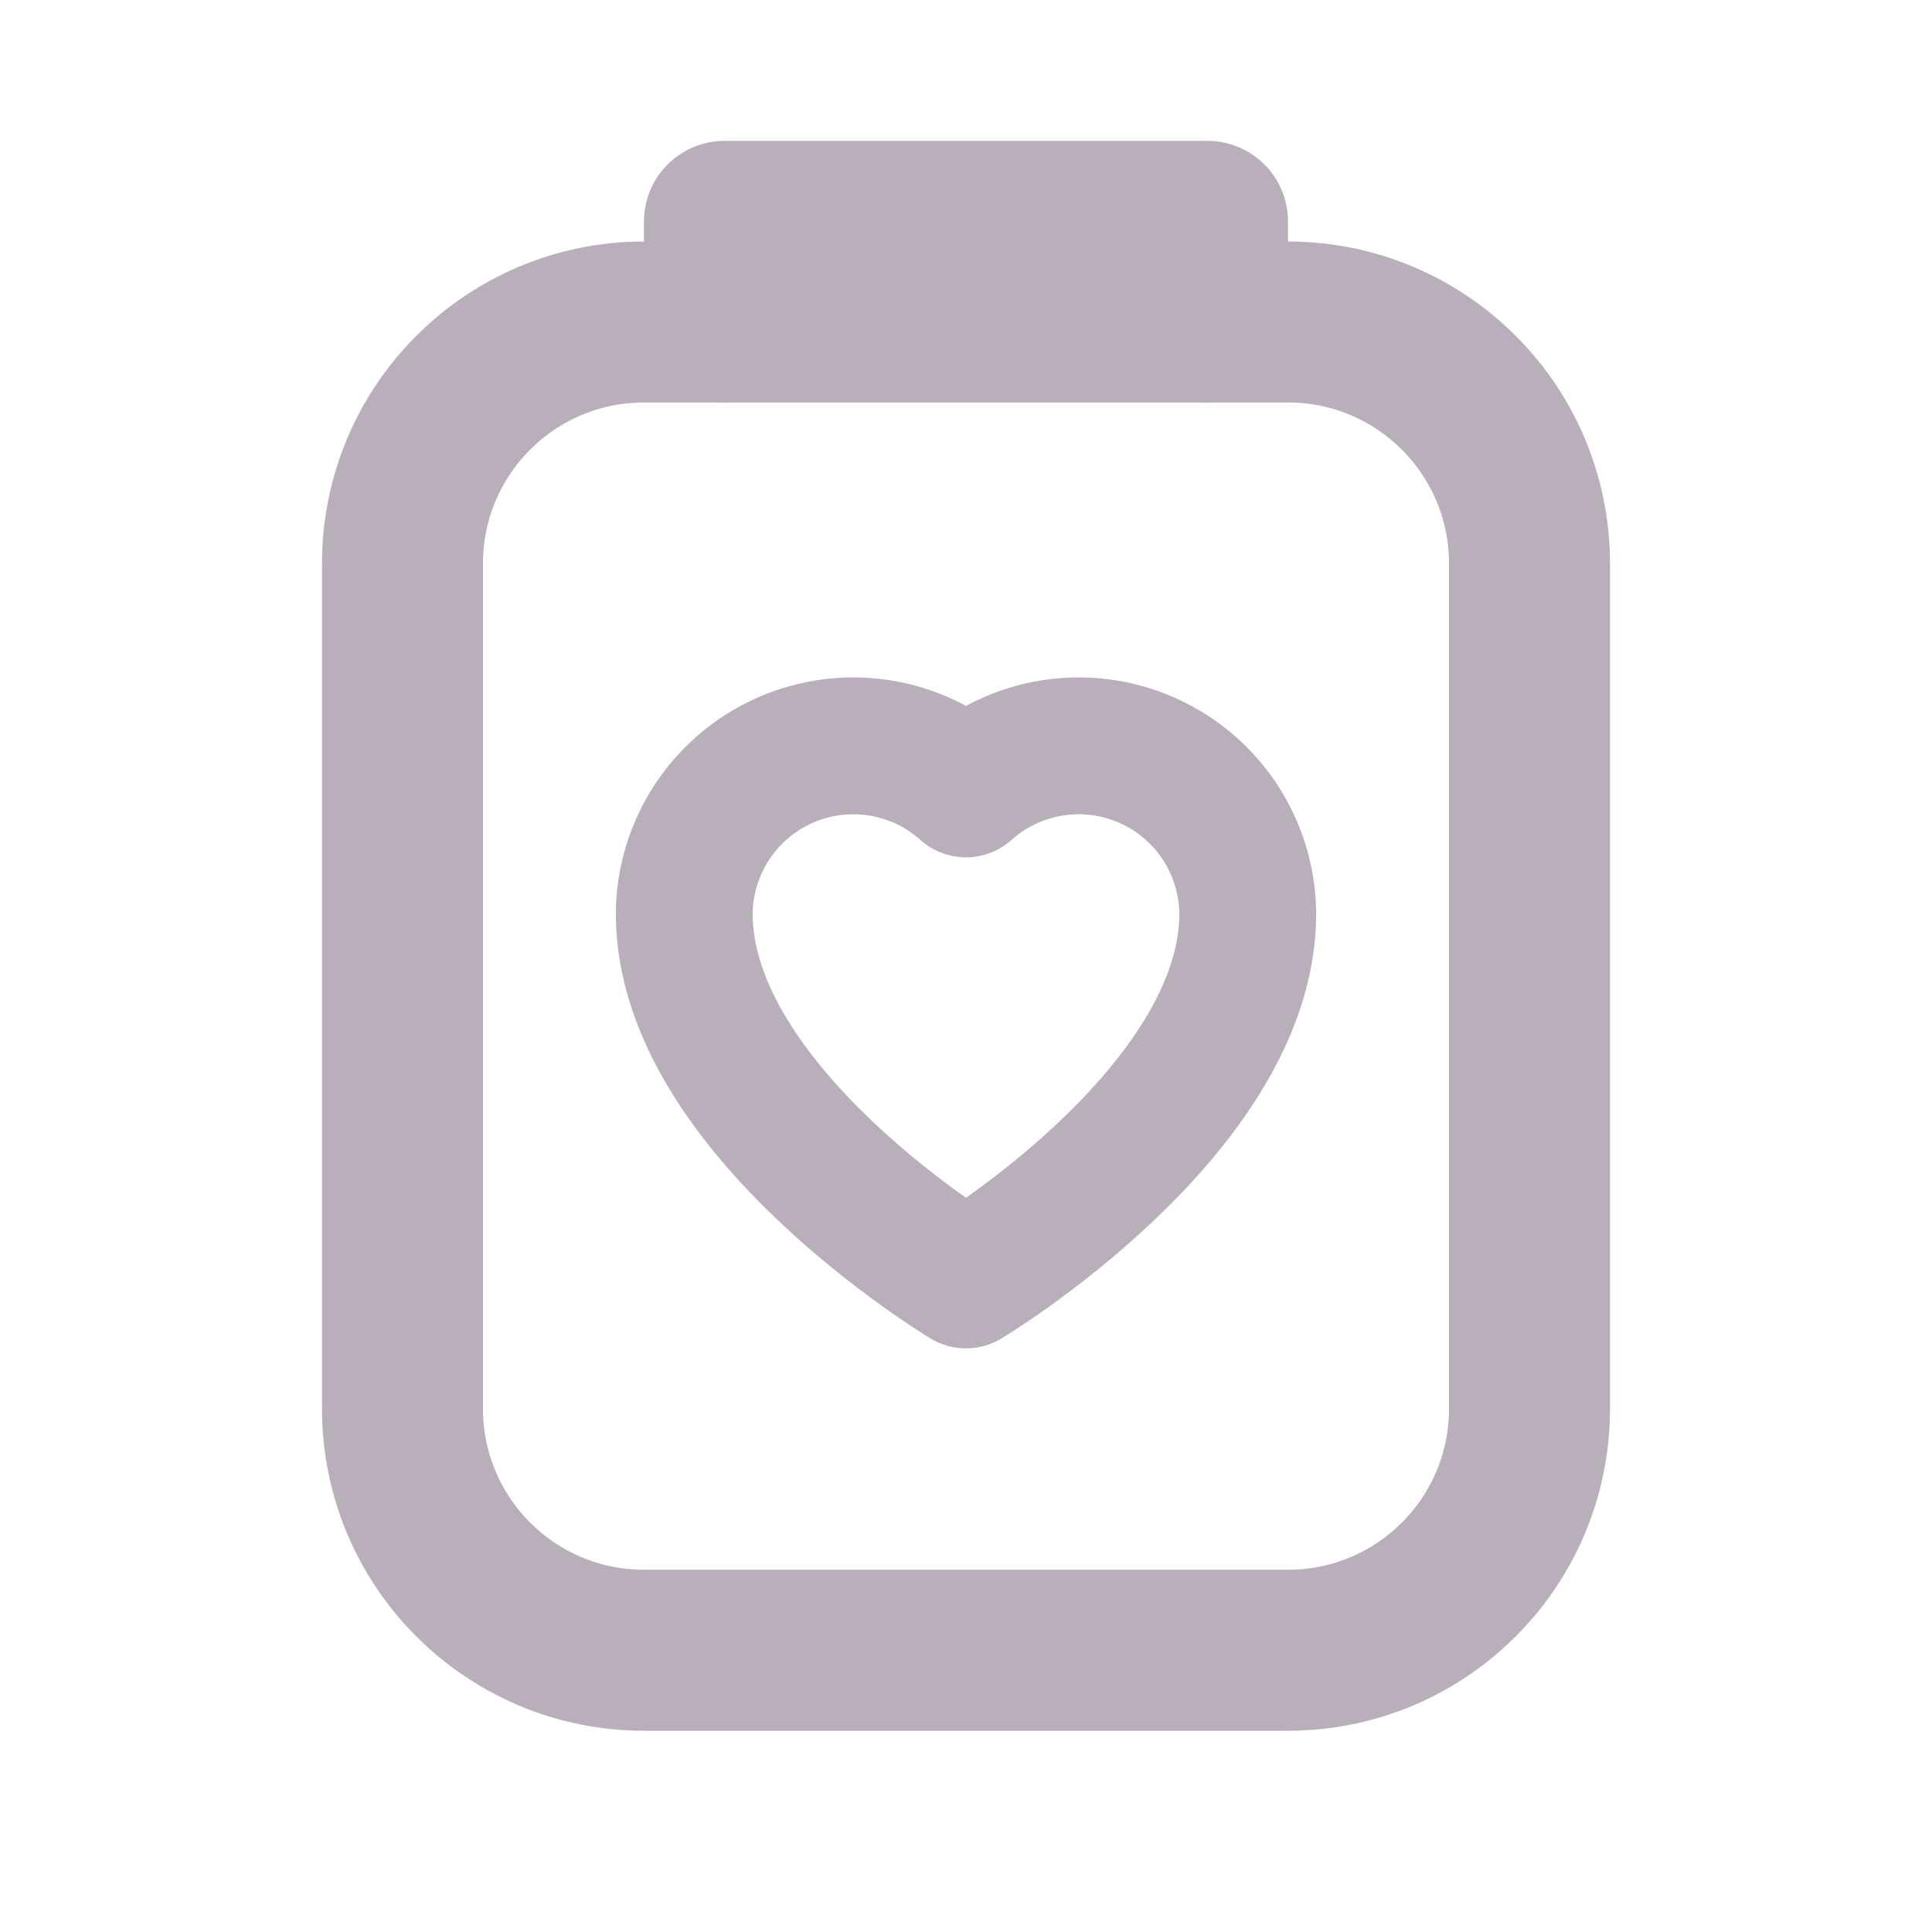
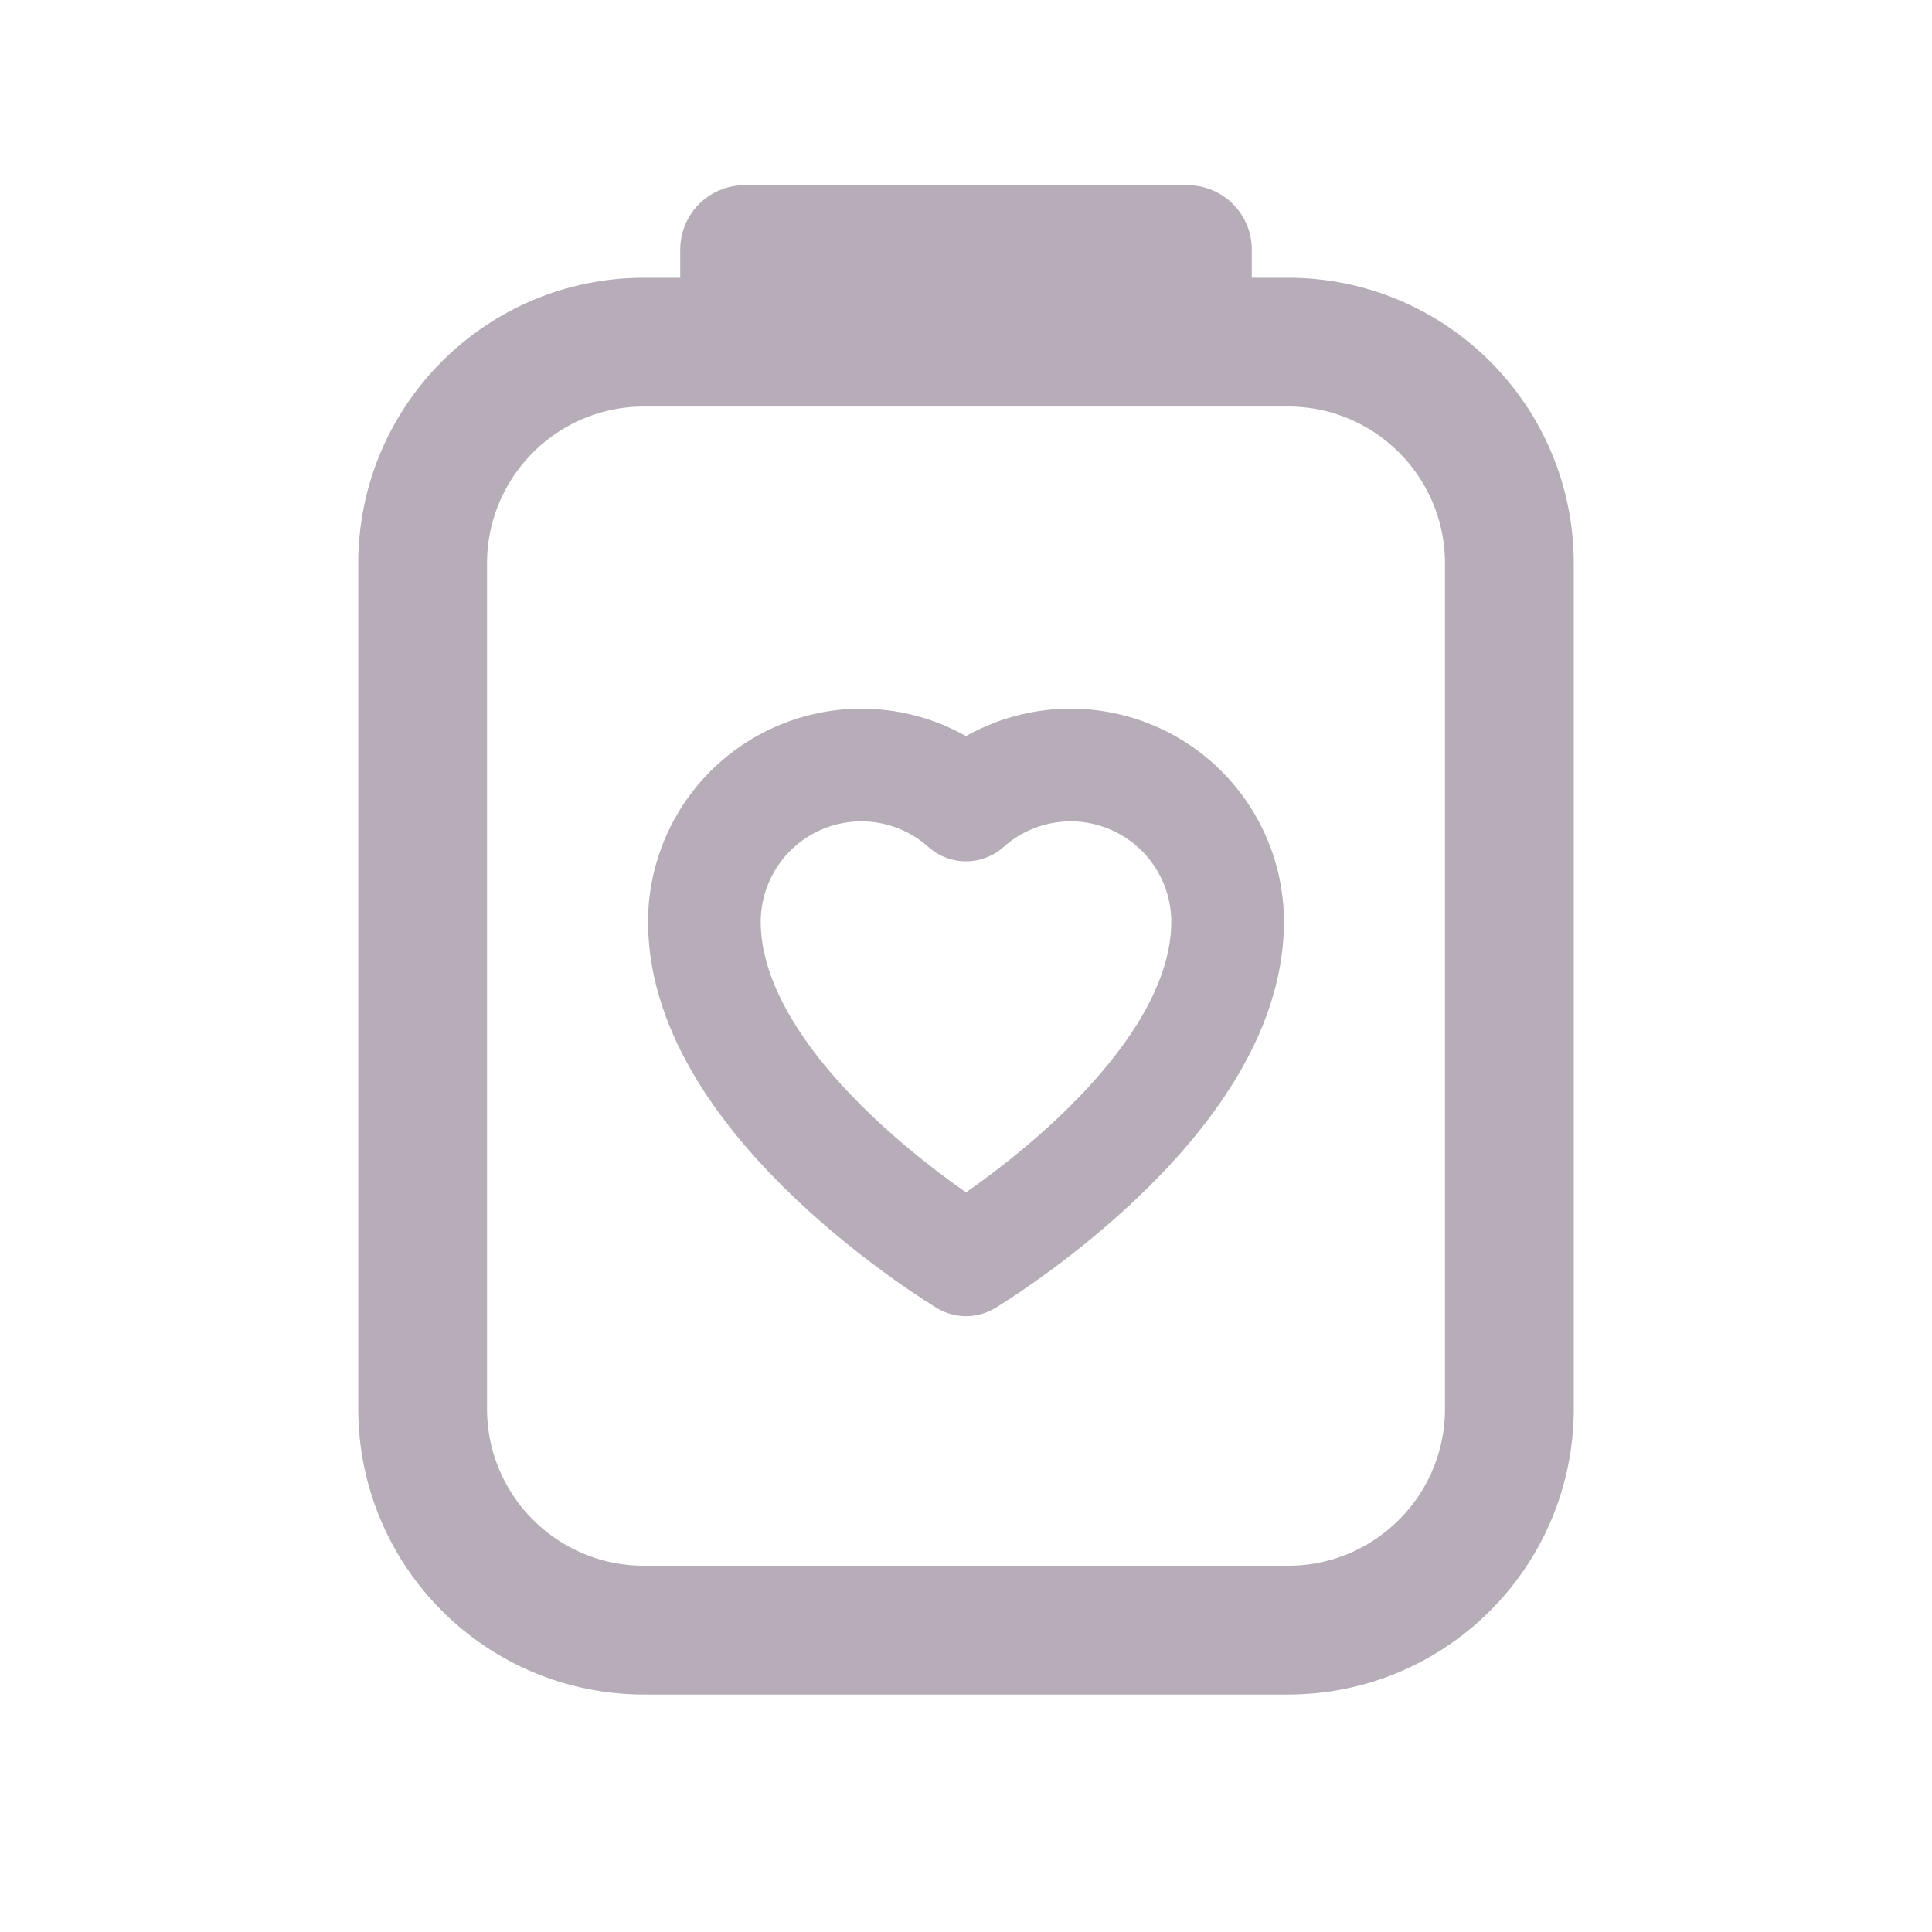
<svg xmlns="http://www.w3.org/2000/svg" viewBox="0 0 48 48">
-   <rect x="10" y="8" width="28" height="33" rx="6" fill="none" stroke="#B8AFBB" stroke-width="4" />
-   <path d="M18 8V5.5h12V8" fill="none" stroke="#B8AFBB" stroke-width="4" stroke-linecap="round" stroke-linejoin="round" />
-   <path d="M24 31.8s-7-4.2-7-9.1a4.2 4.2 0 0 1 7-3.1 4.2 4.2 0 0 1 7 3.1c0 4.9-7 9.1-7 9.1Z" fill="none" stroke="#B8AFBB" stroke-width="3.4" stroke-linecap="round" stroke-linejoin="round" />
+   <rect x="10.5" y="8.5" width="27" height="32" rx="5.5" fill="none" stroke="#B6ADB9" stroke-width="3.2" />
+   <path d="M18.5 8.5V6.2h11v2.3" fill="none" stroke="#B6ADB9" stroke-width="3.2" stroke-linecap="round" stroke-linejoin="round" />
+   <path d="M24 31.3s-6.5-3.9-6.5-8.4a3.9 3.9 0 0 1 6.5-2.9 3.9 3.9 0 0 1 6.5 2.9c0 4.5-6.5 8.4-6.5 8.4Z" fill="none" stroke="#B6ADB9" stroke-width="2.8" stroke-linecap="round" stroke-linejoin="round" />
</svg>
